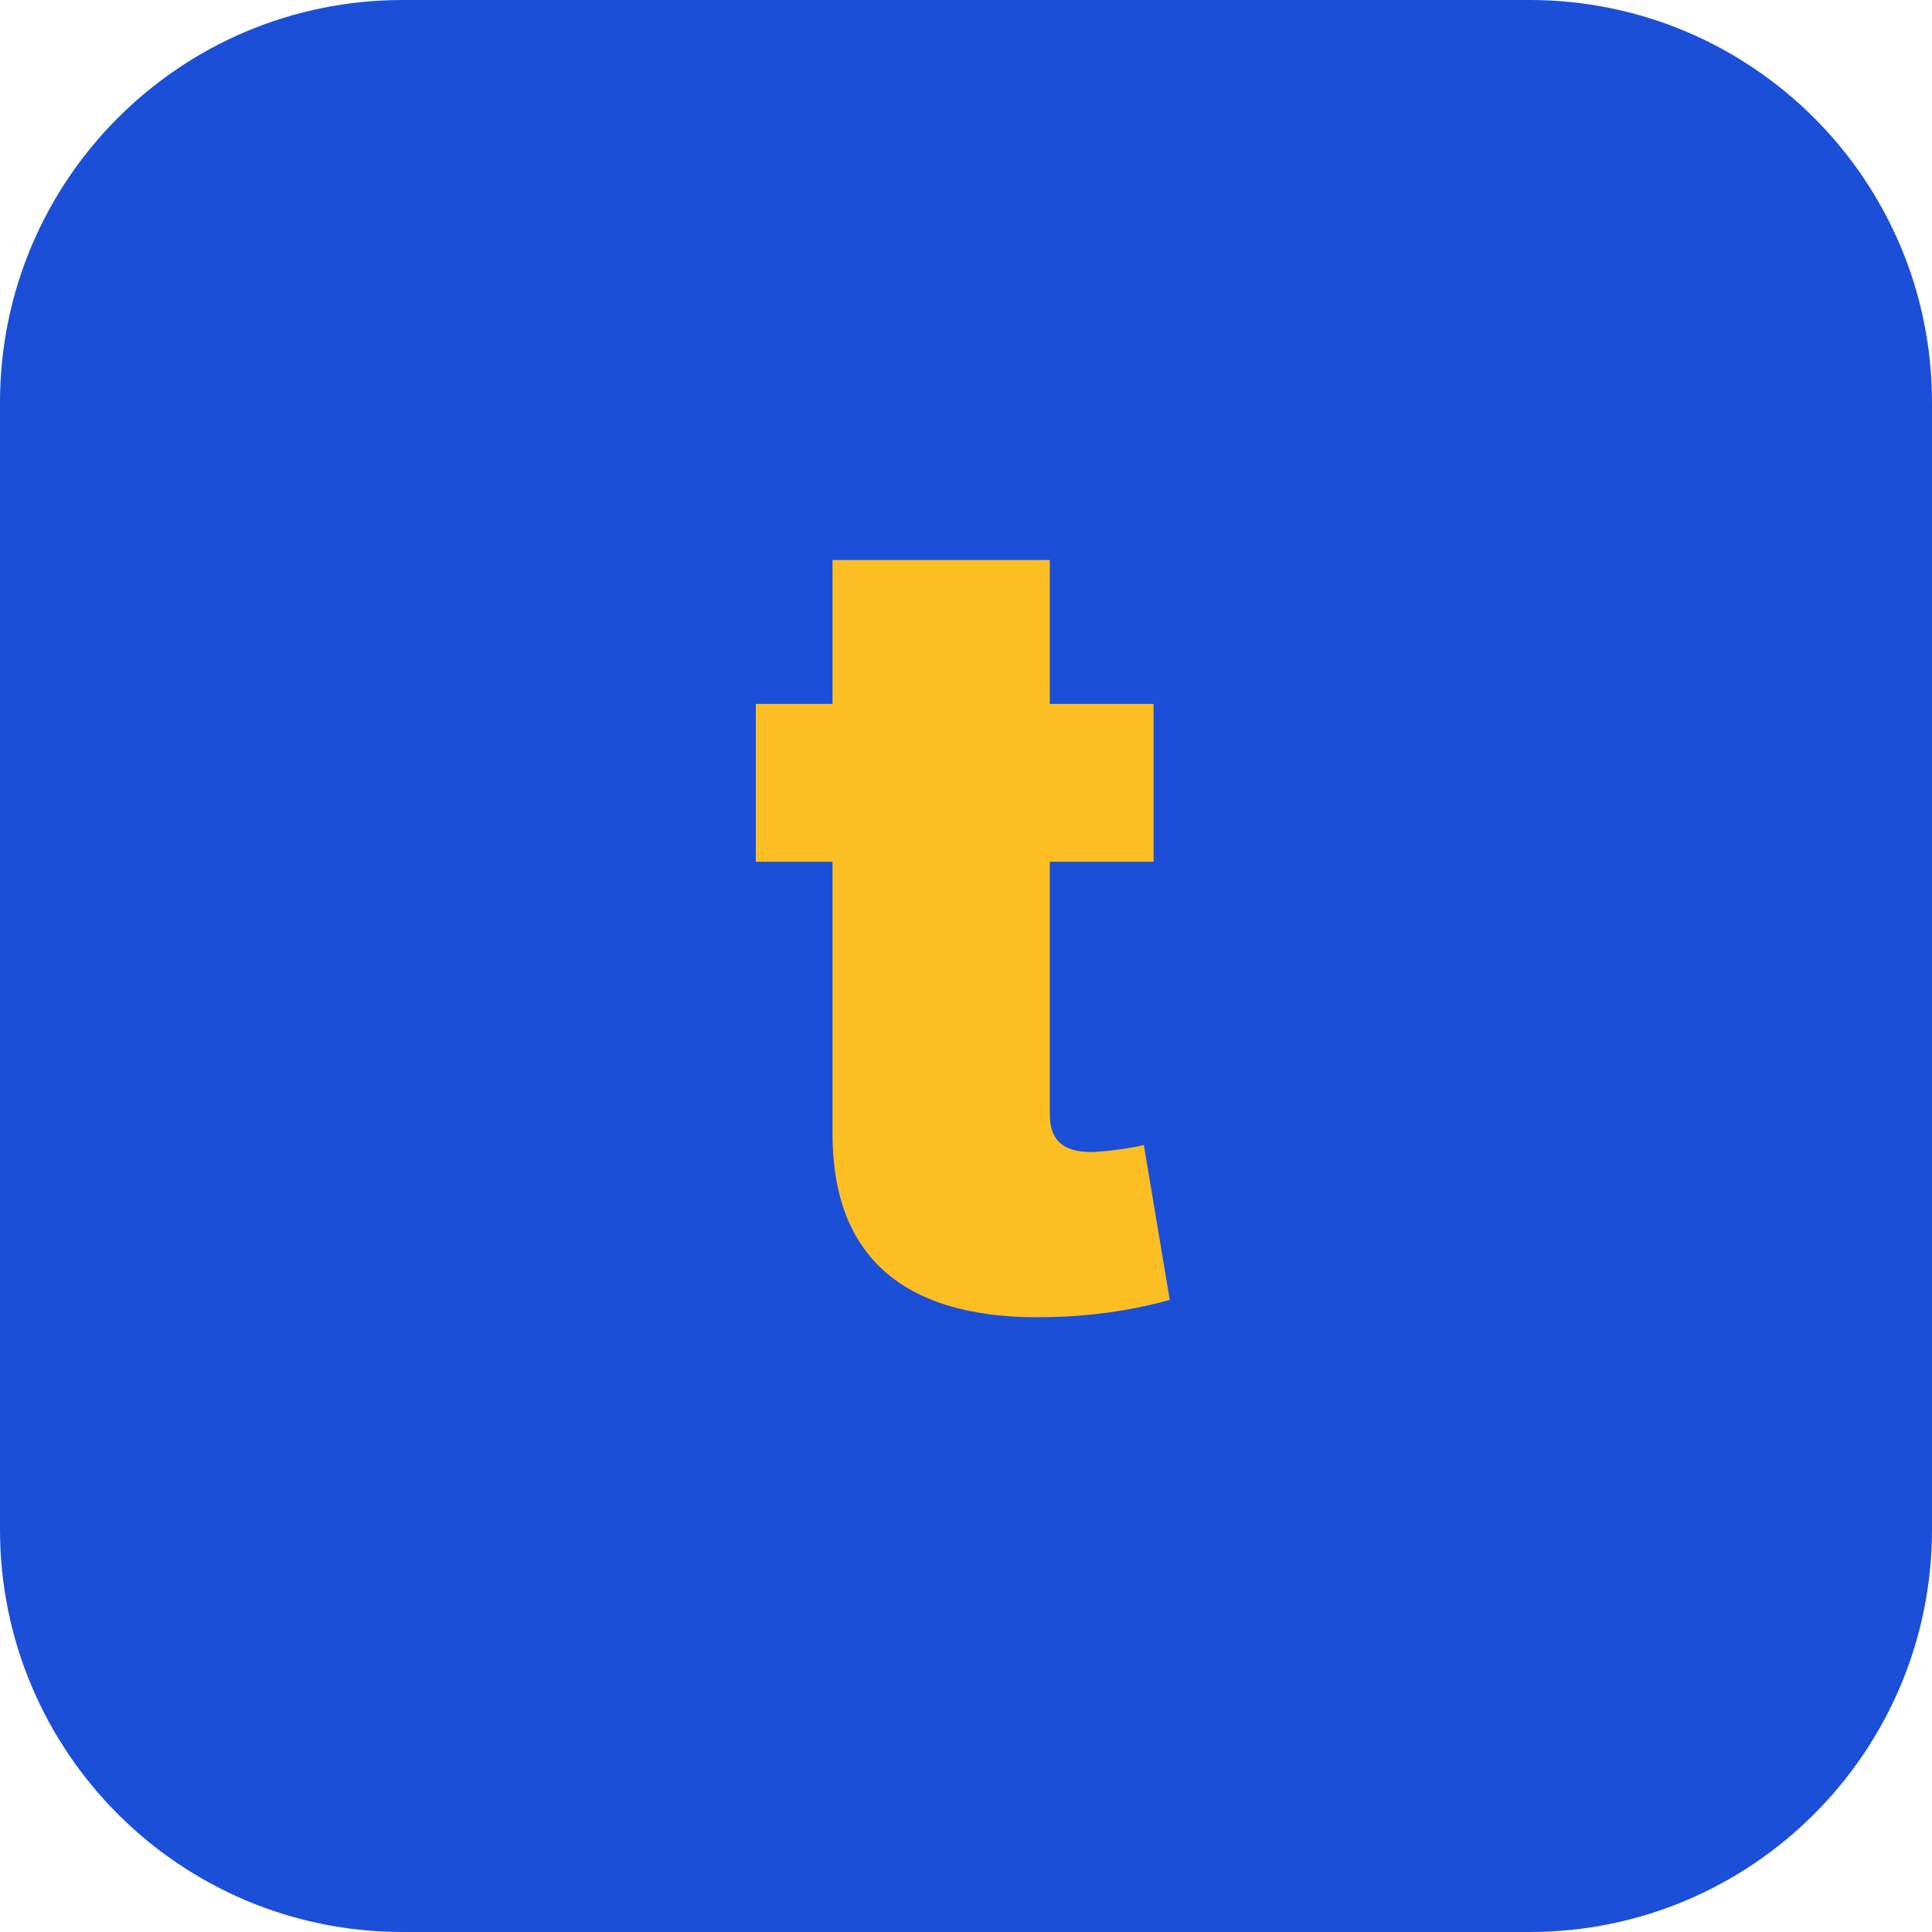
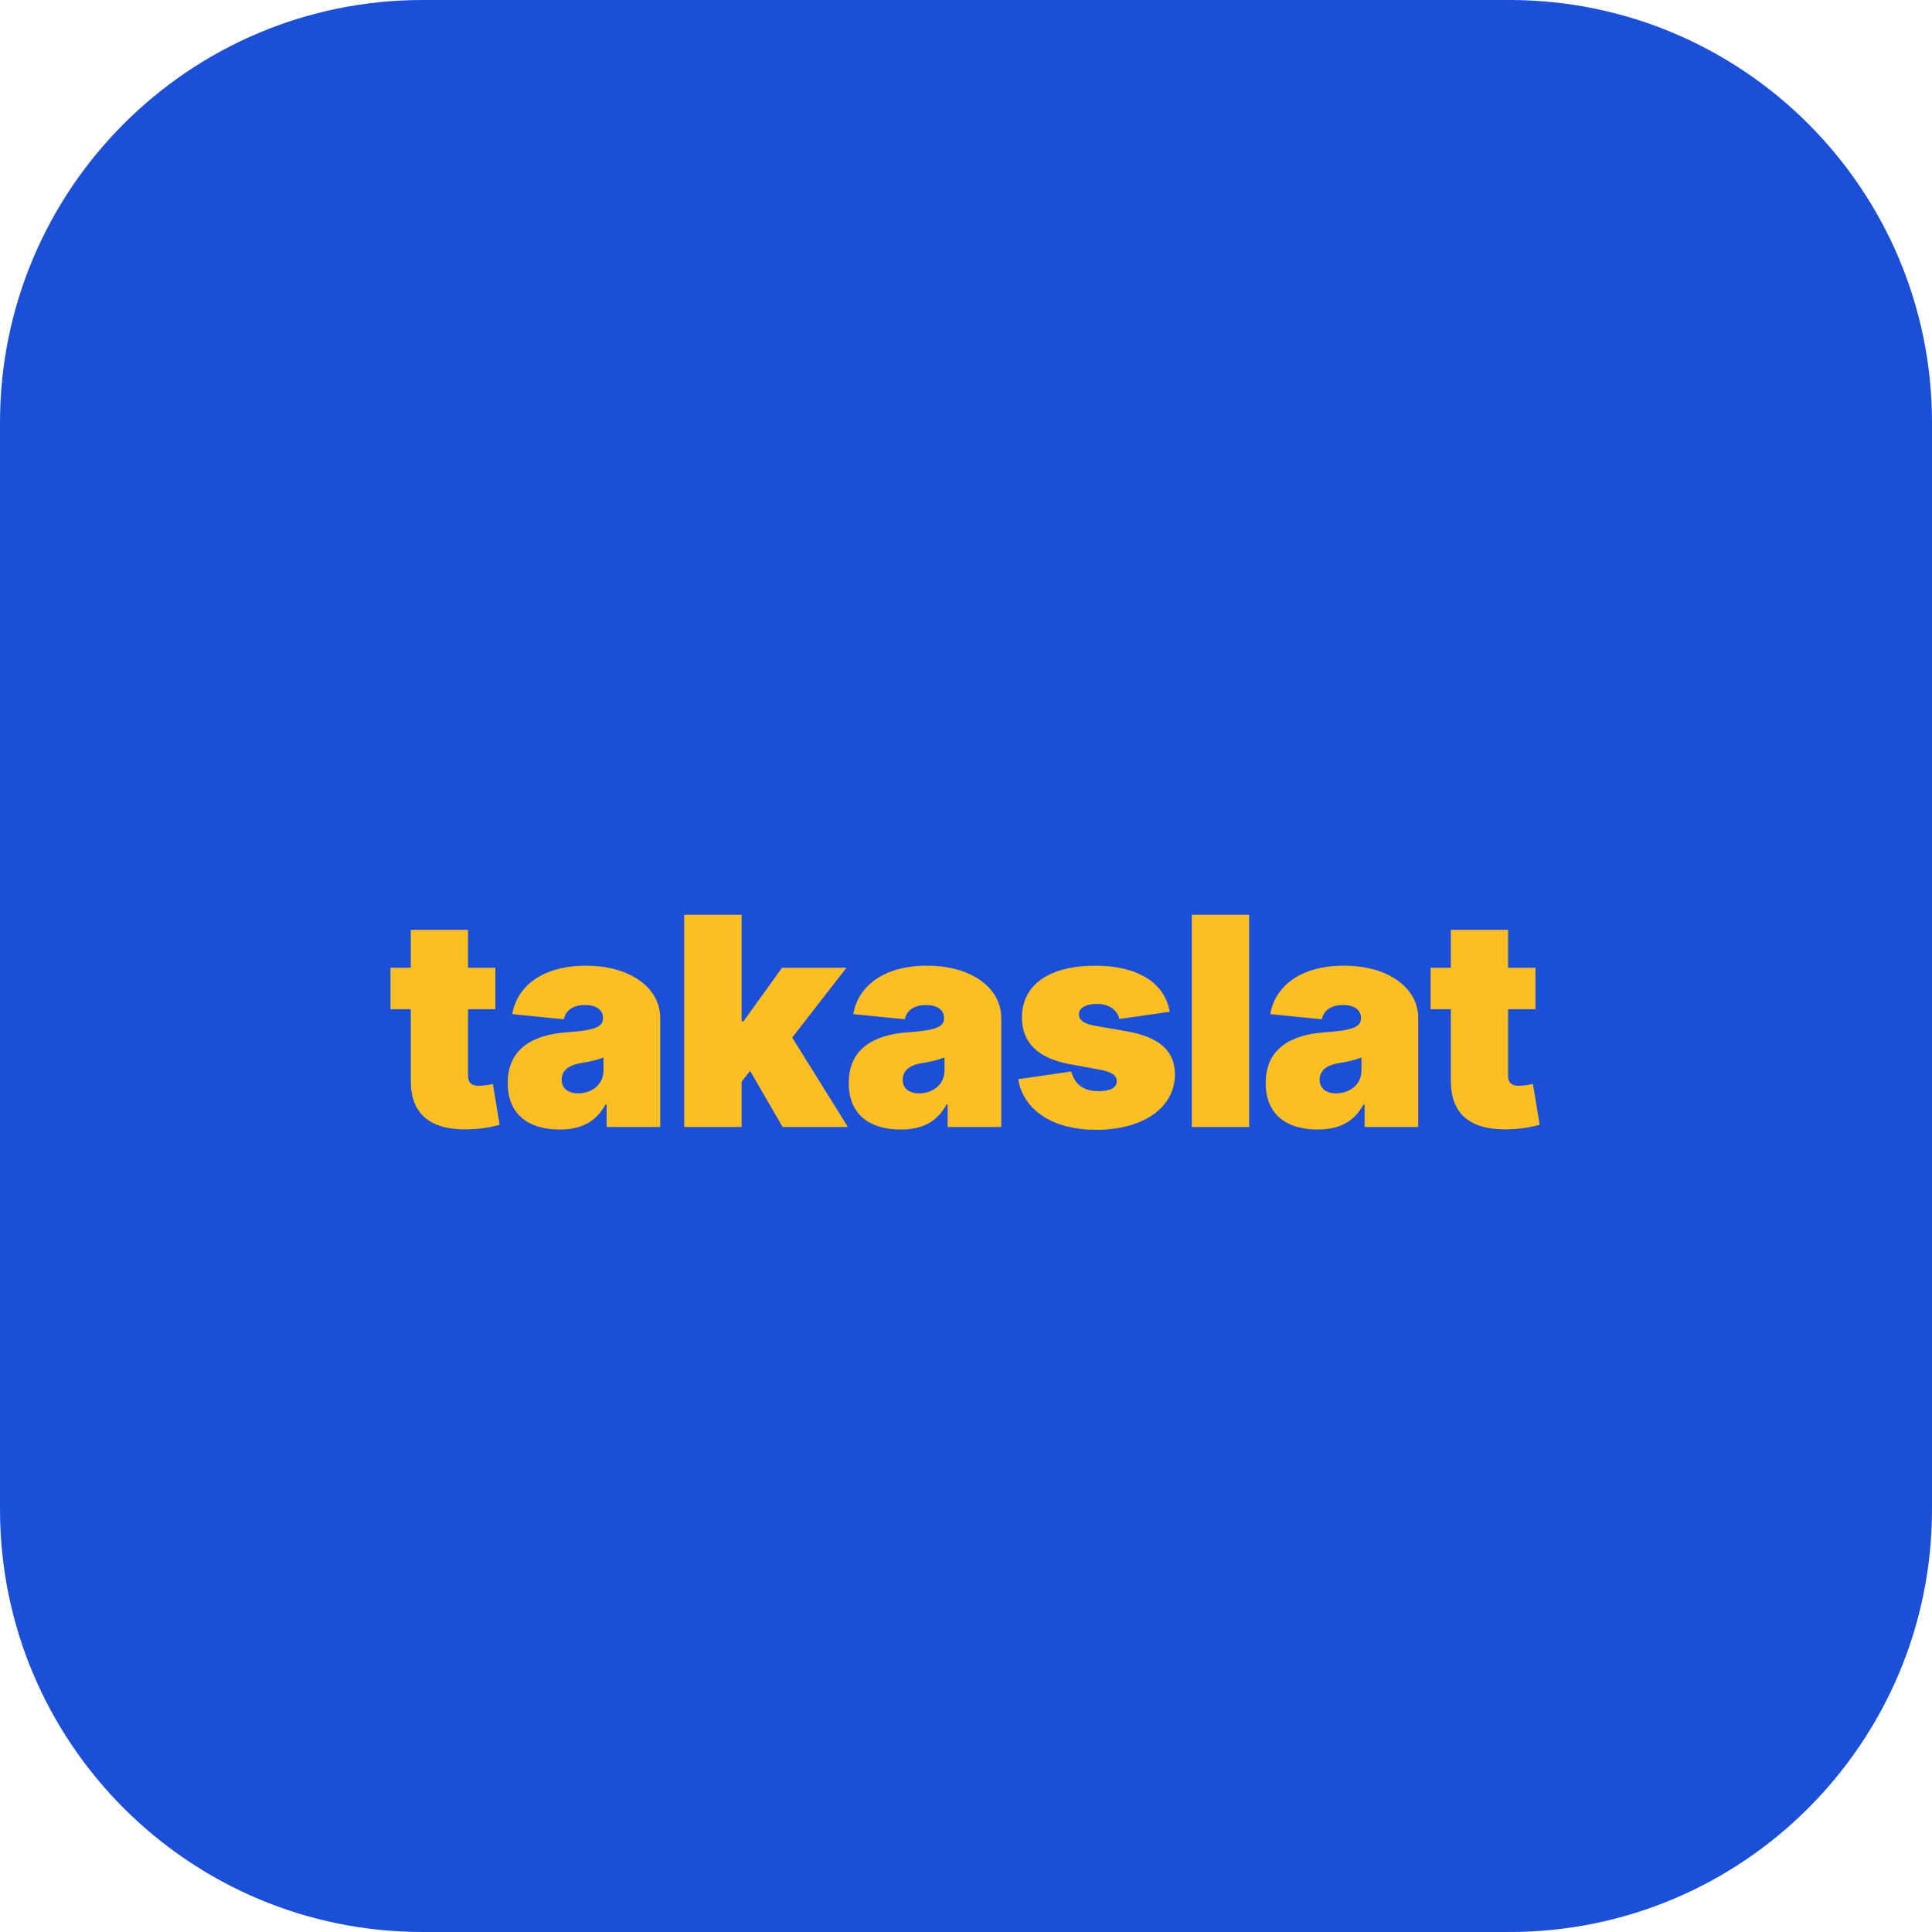
<svg xmlns="http://www.w3.org/2000/svg" width="192" height="192" viewBox="0 0 192 192">
-   <rect width="192" height="192" rx="40" fill="#1B4FD8" />
-   <text x="96" y="130" font-family="system-ui, -apple-system, sans-serif" font-size="110" font-weight="900" fill="#FBBF24" text-anchor="middle" letter-spacing="-4">t</text>
+   <rect width="192" height="192" rx="42" fill="#1B4FD8" />
+   <text x="96" y="112" font-family="system-ui,-apple-system,'Segoe UI',sans-serif" font-size="29" font-weight="900" fill="#FBBF24" text-anchor="middle" letter-spacing="-0.5">takaslat</text>
</svg>
